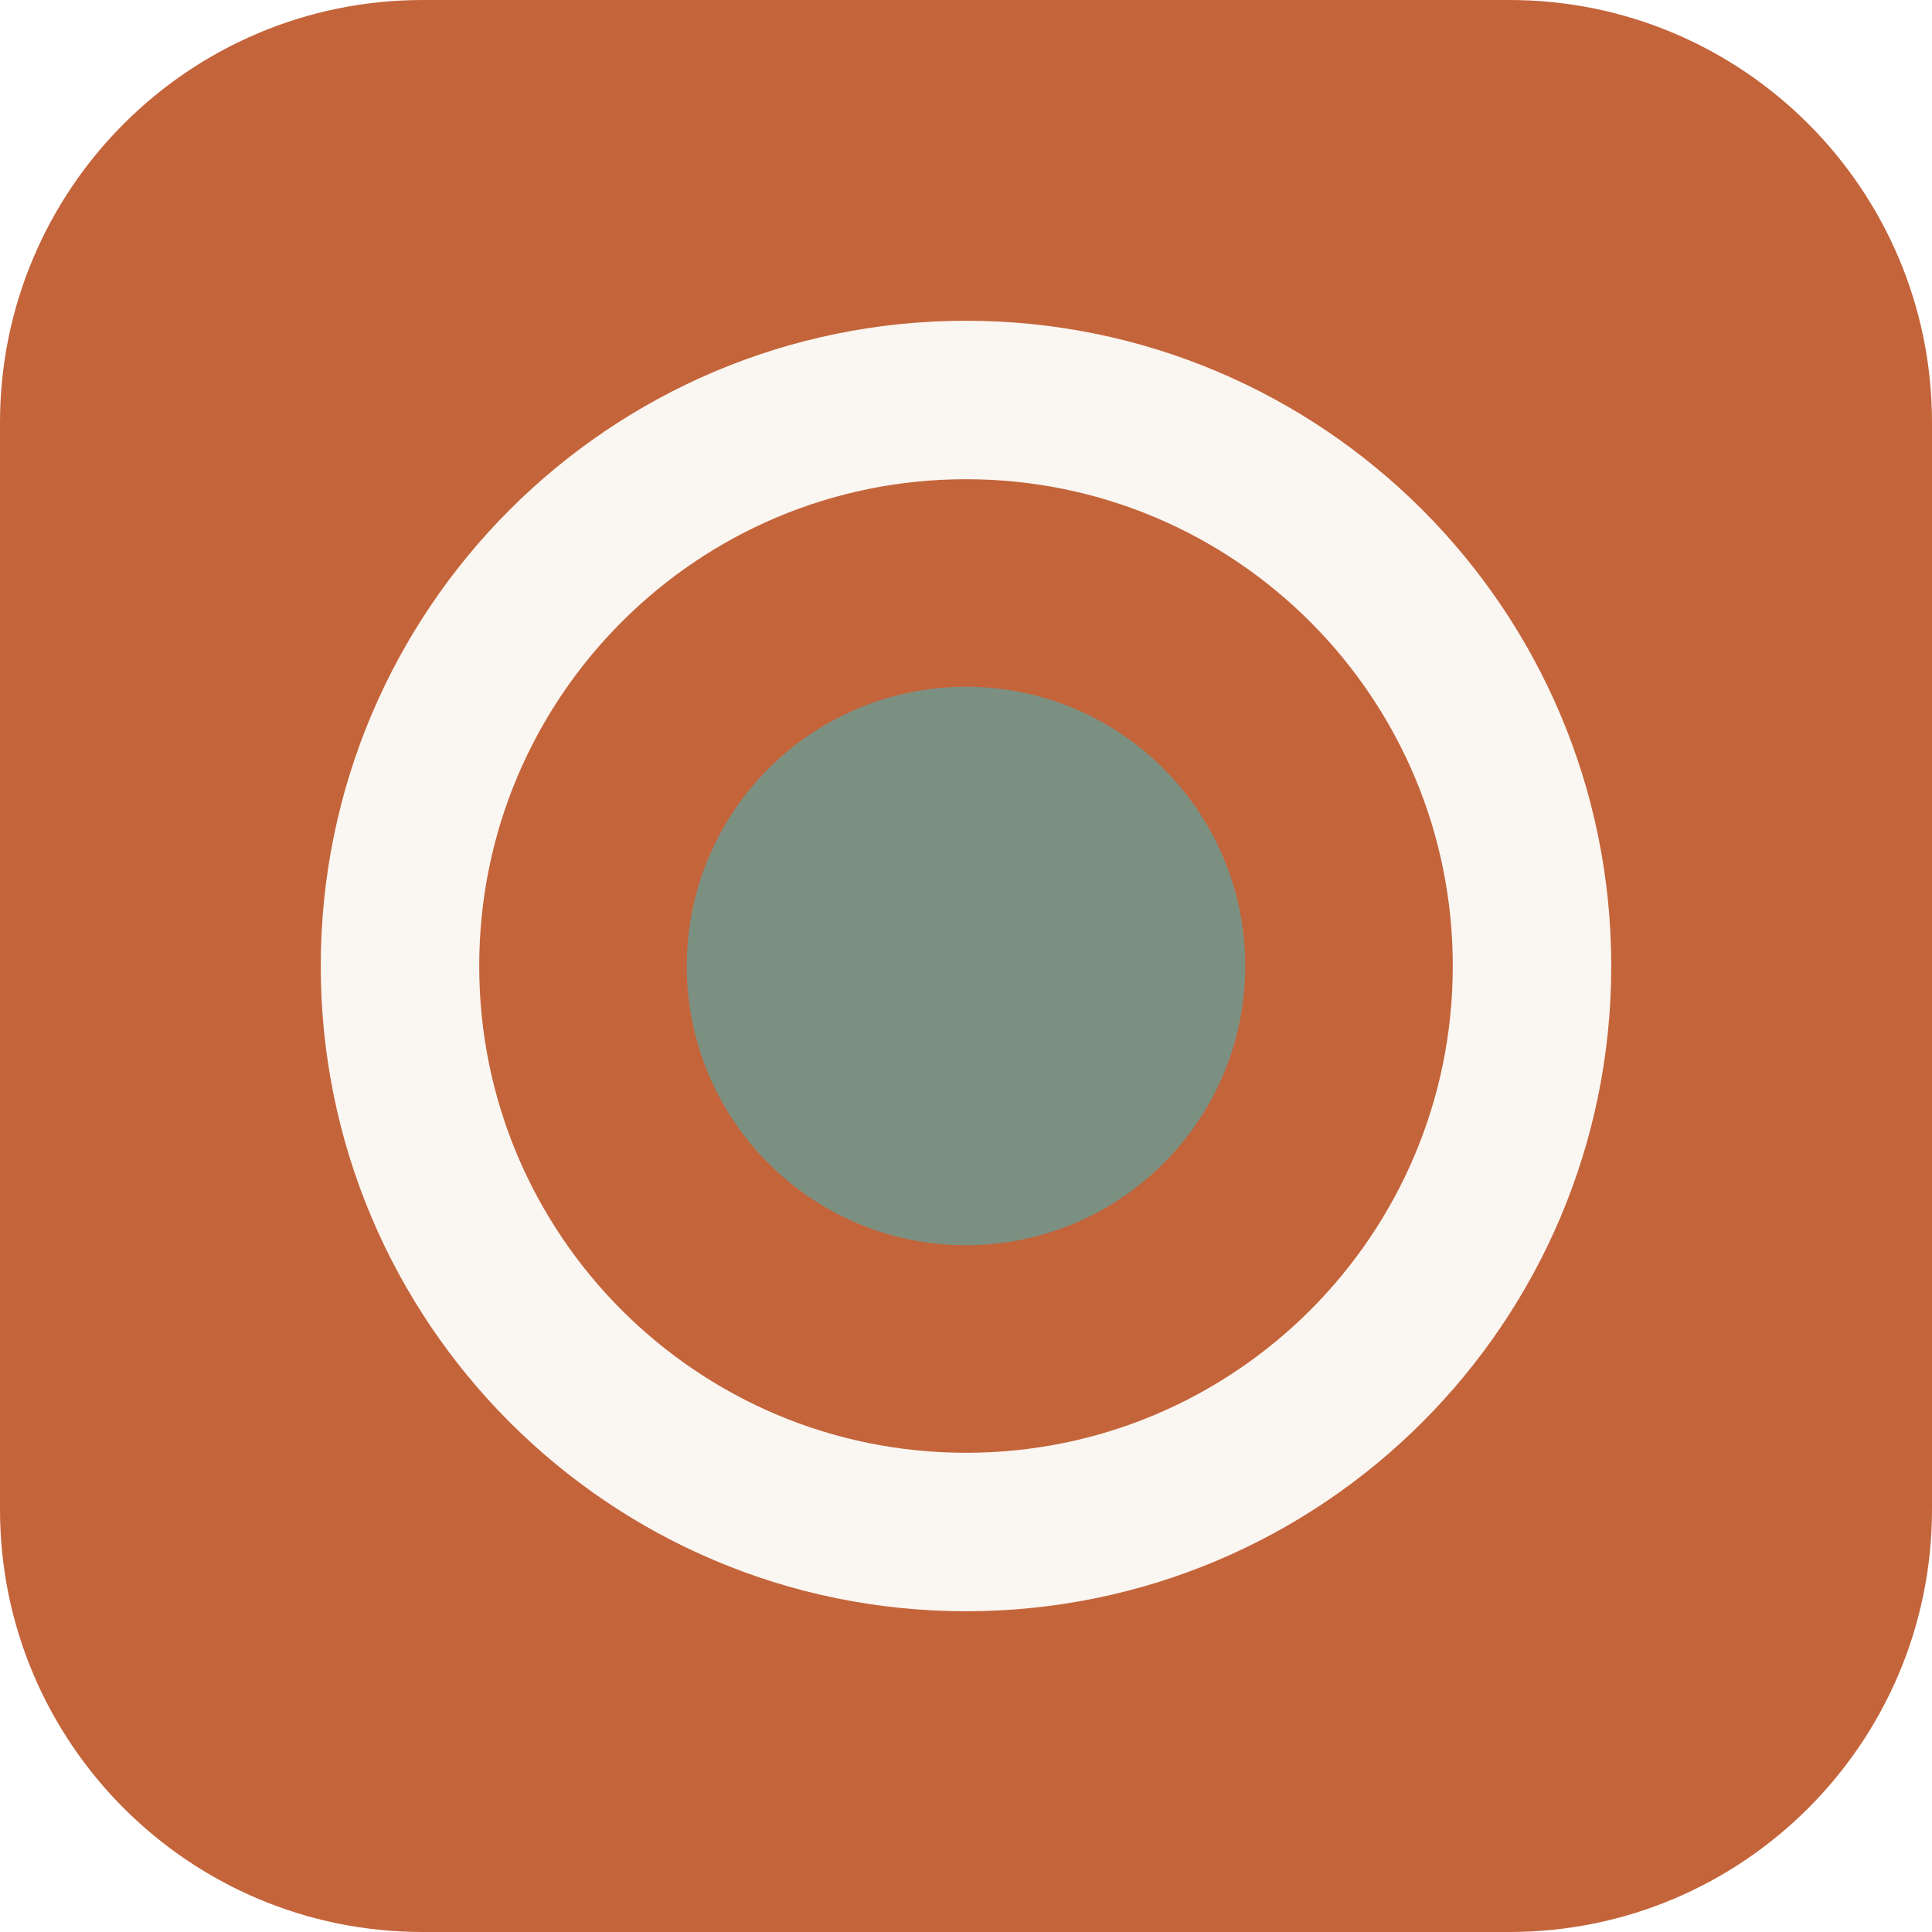
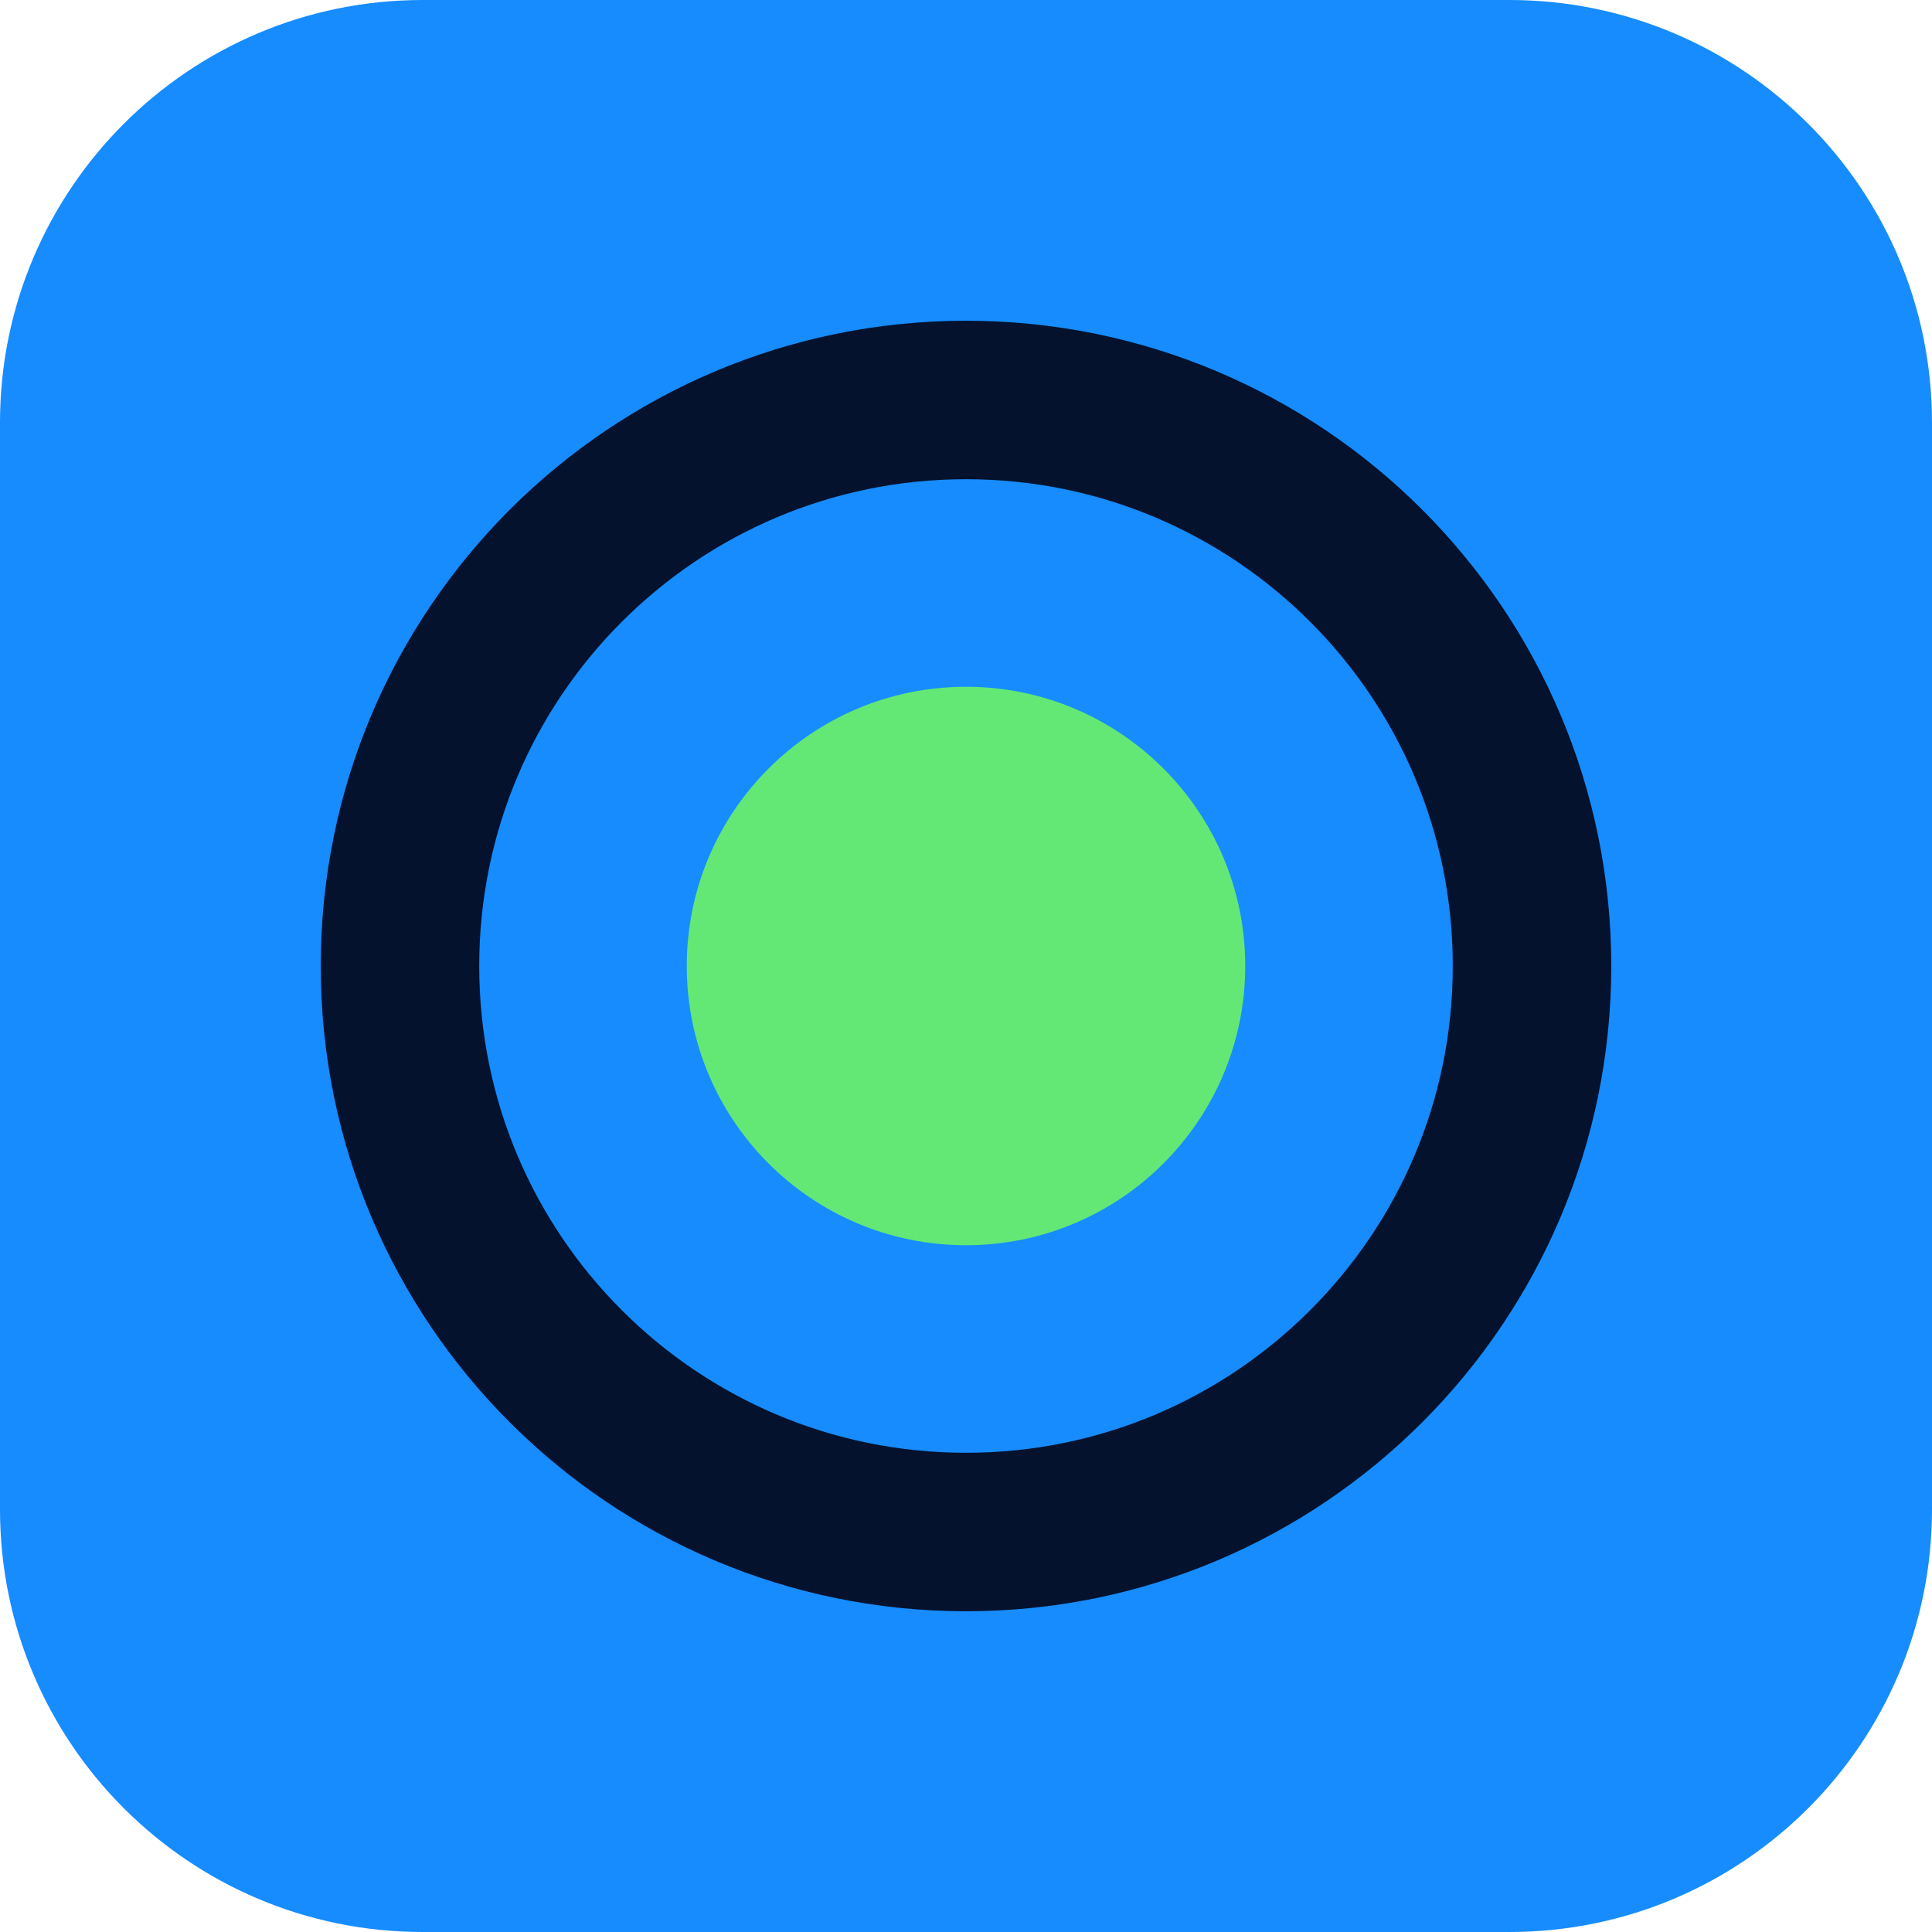
<svg xmlns="http://www.w3.org/2000/svg" width="512" height="512" viewBox="0 0 512 512">
-   <rect width="512" height="512" rx="112" fill="#C4643B" />
-   <circle cx="256" cy="256" r="150" fill="none" stroke="#FAF6F1" stroke-width="42" />
-   <circle cx="256" cy="256" r="74" fill="#7C9082" />
+   <rect width="512" height="512" rx="112" fill="#168cff" />
+   <circle cx="256" cy="256" r="150" fill="none" stroke="#04122e" stroke-width="42" />
+   <circle cx="256" cy="256" r="74" fill="#63e875" />
</svg>
